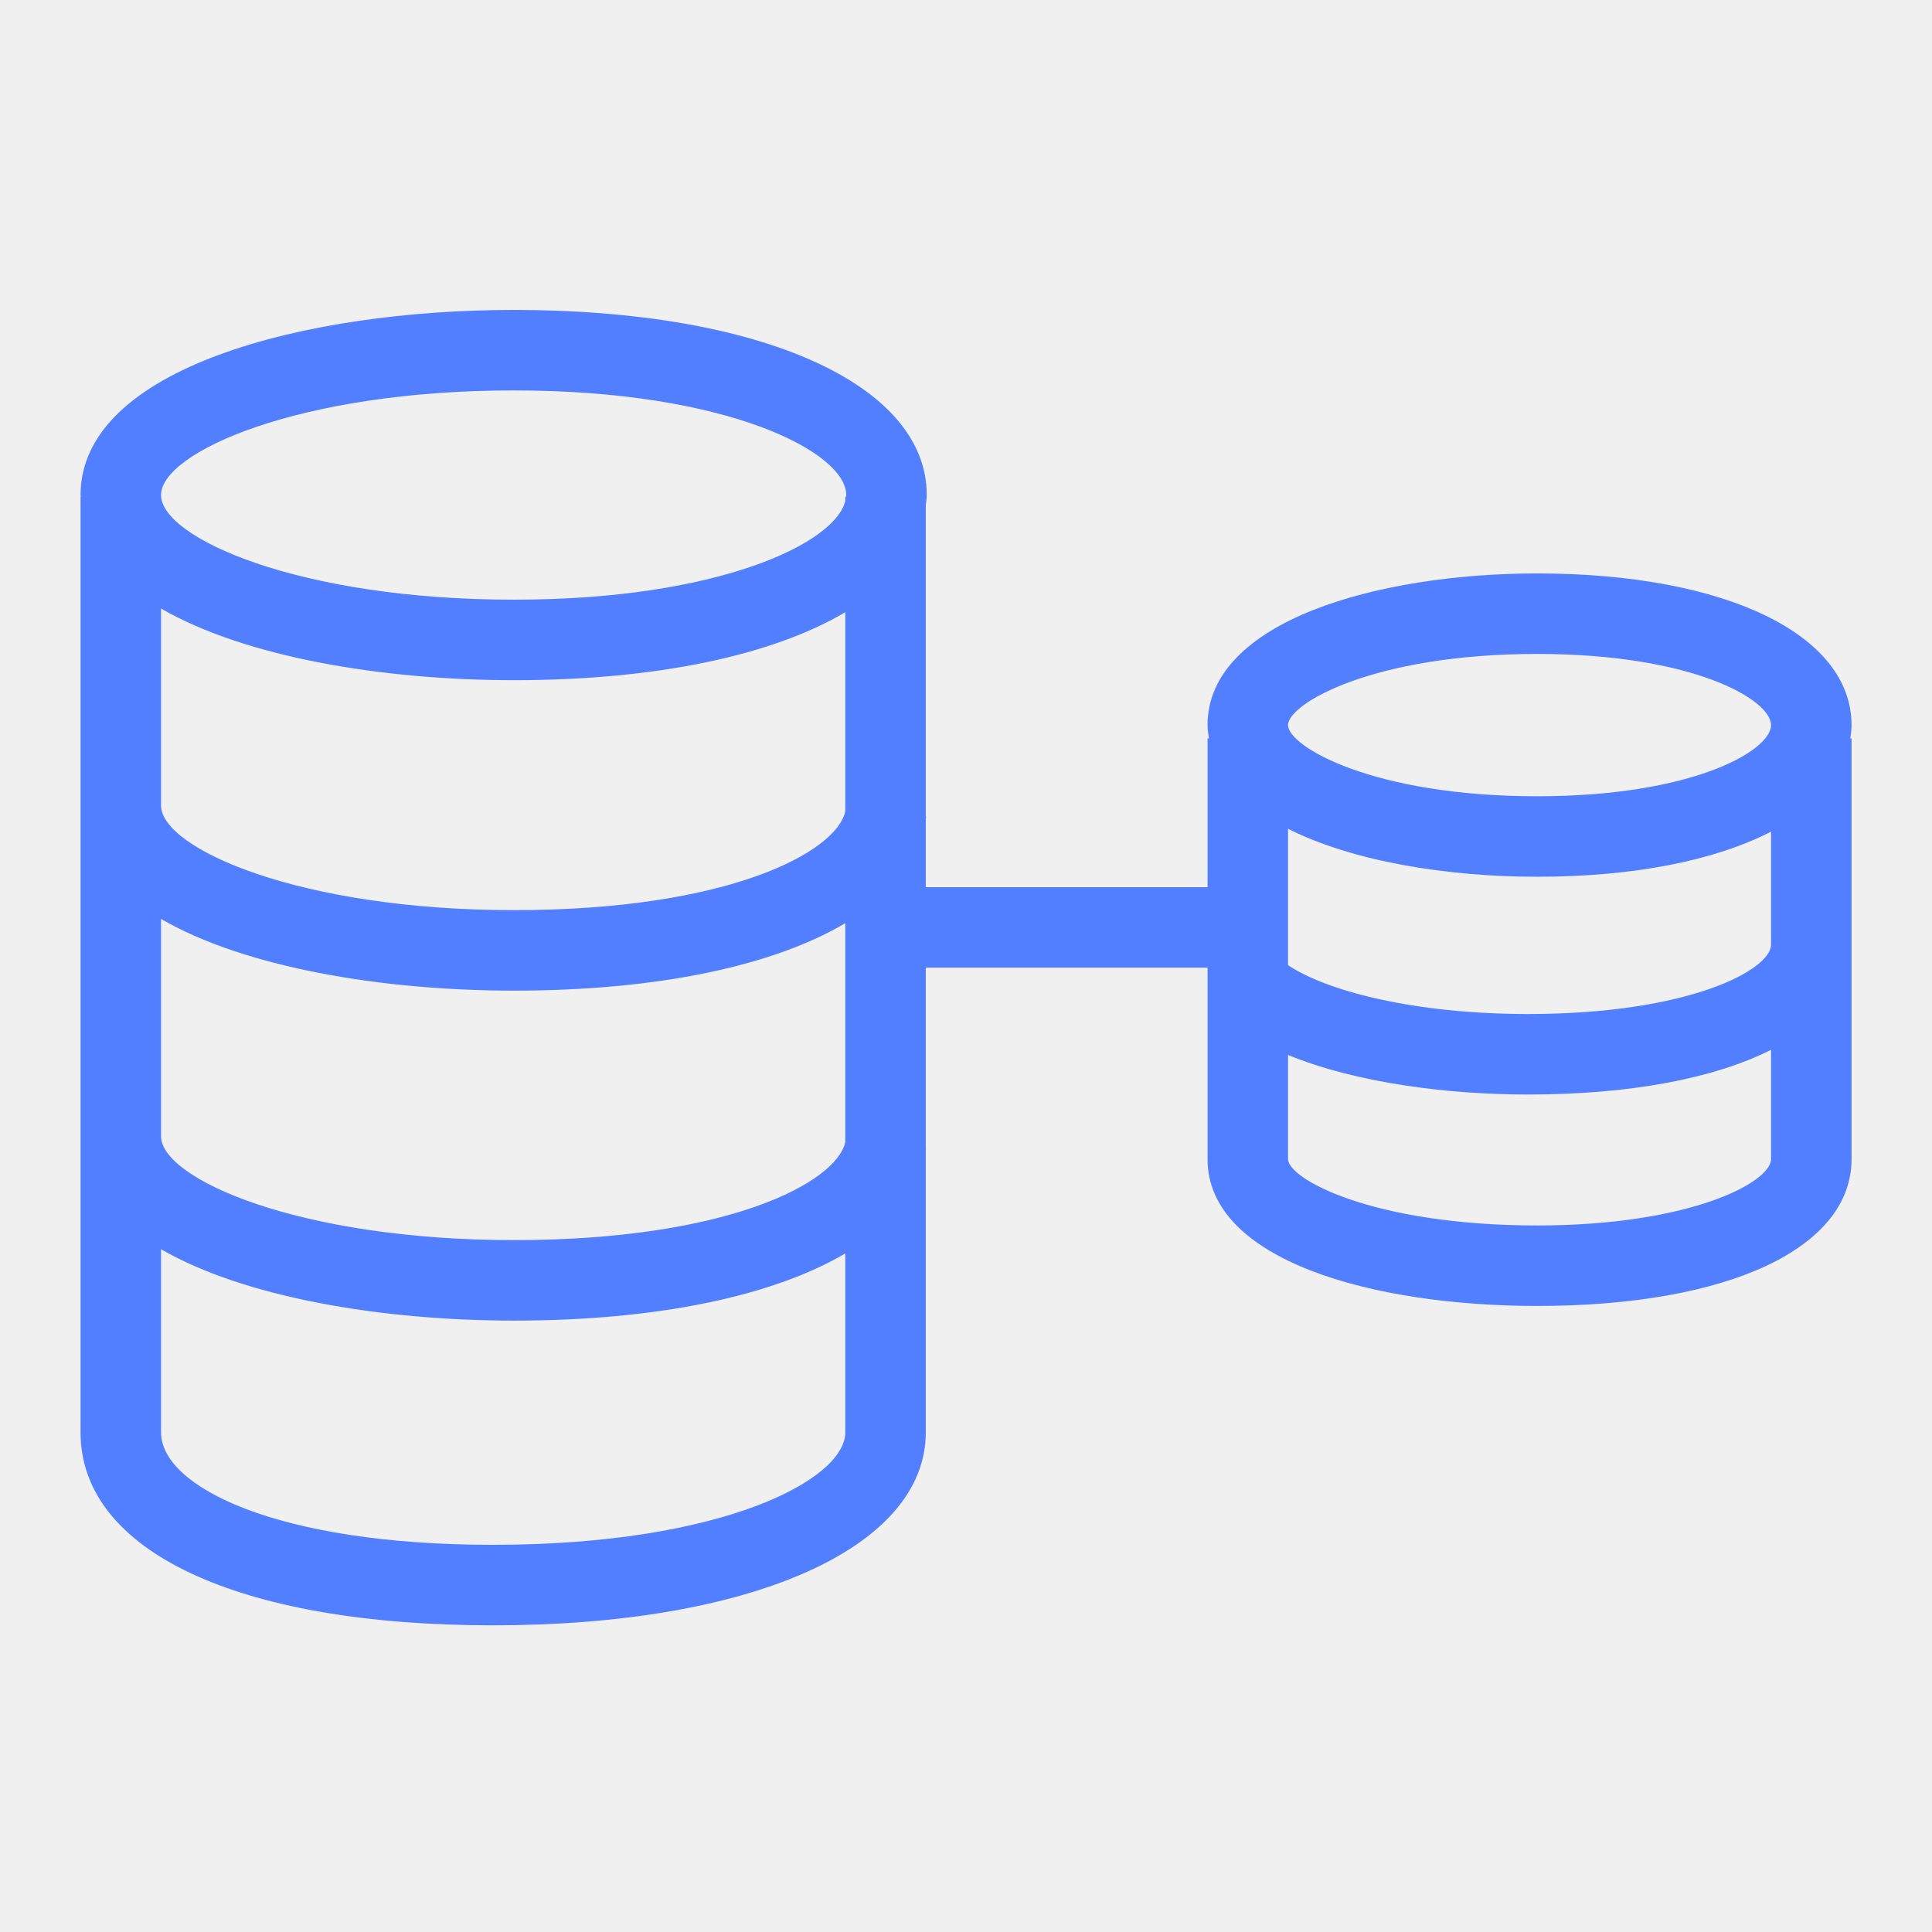
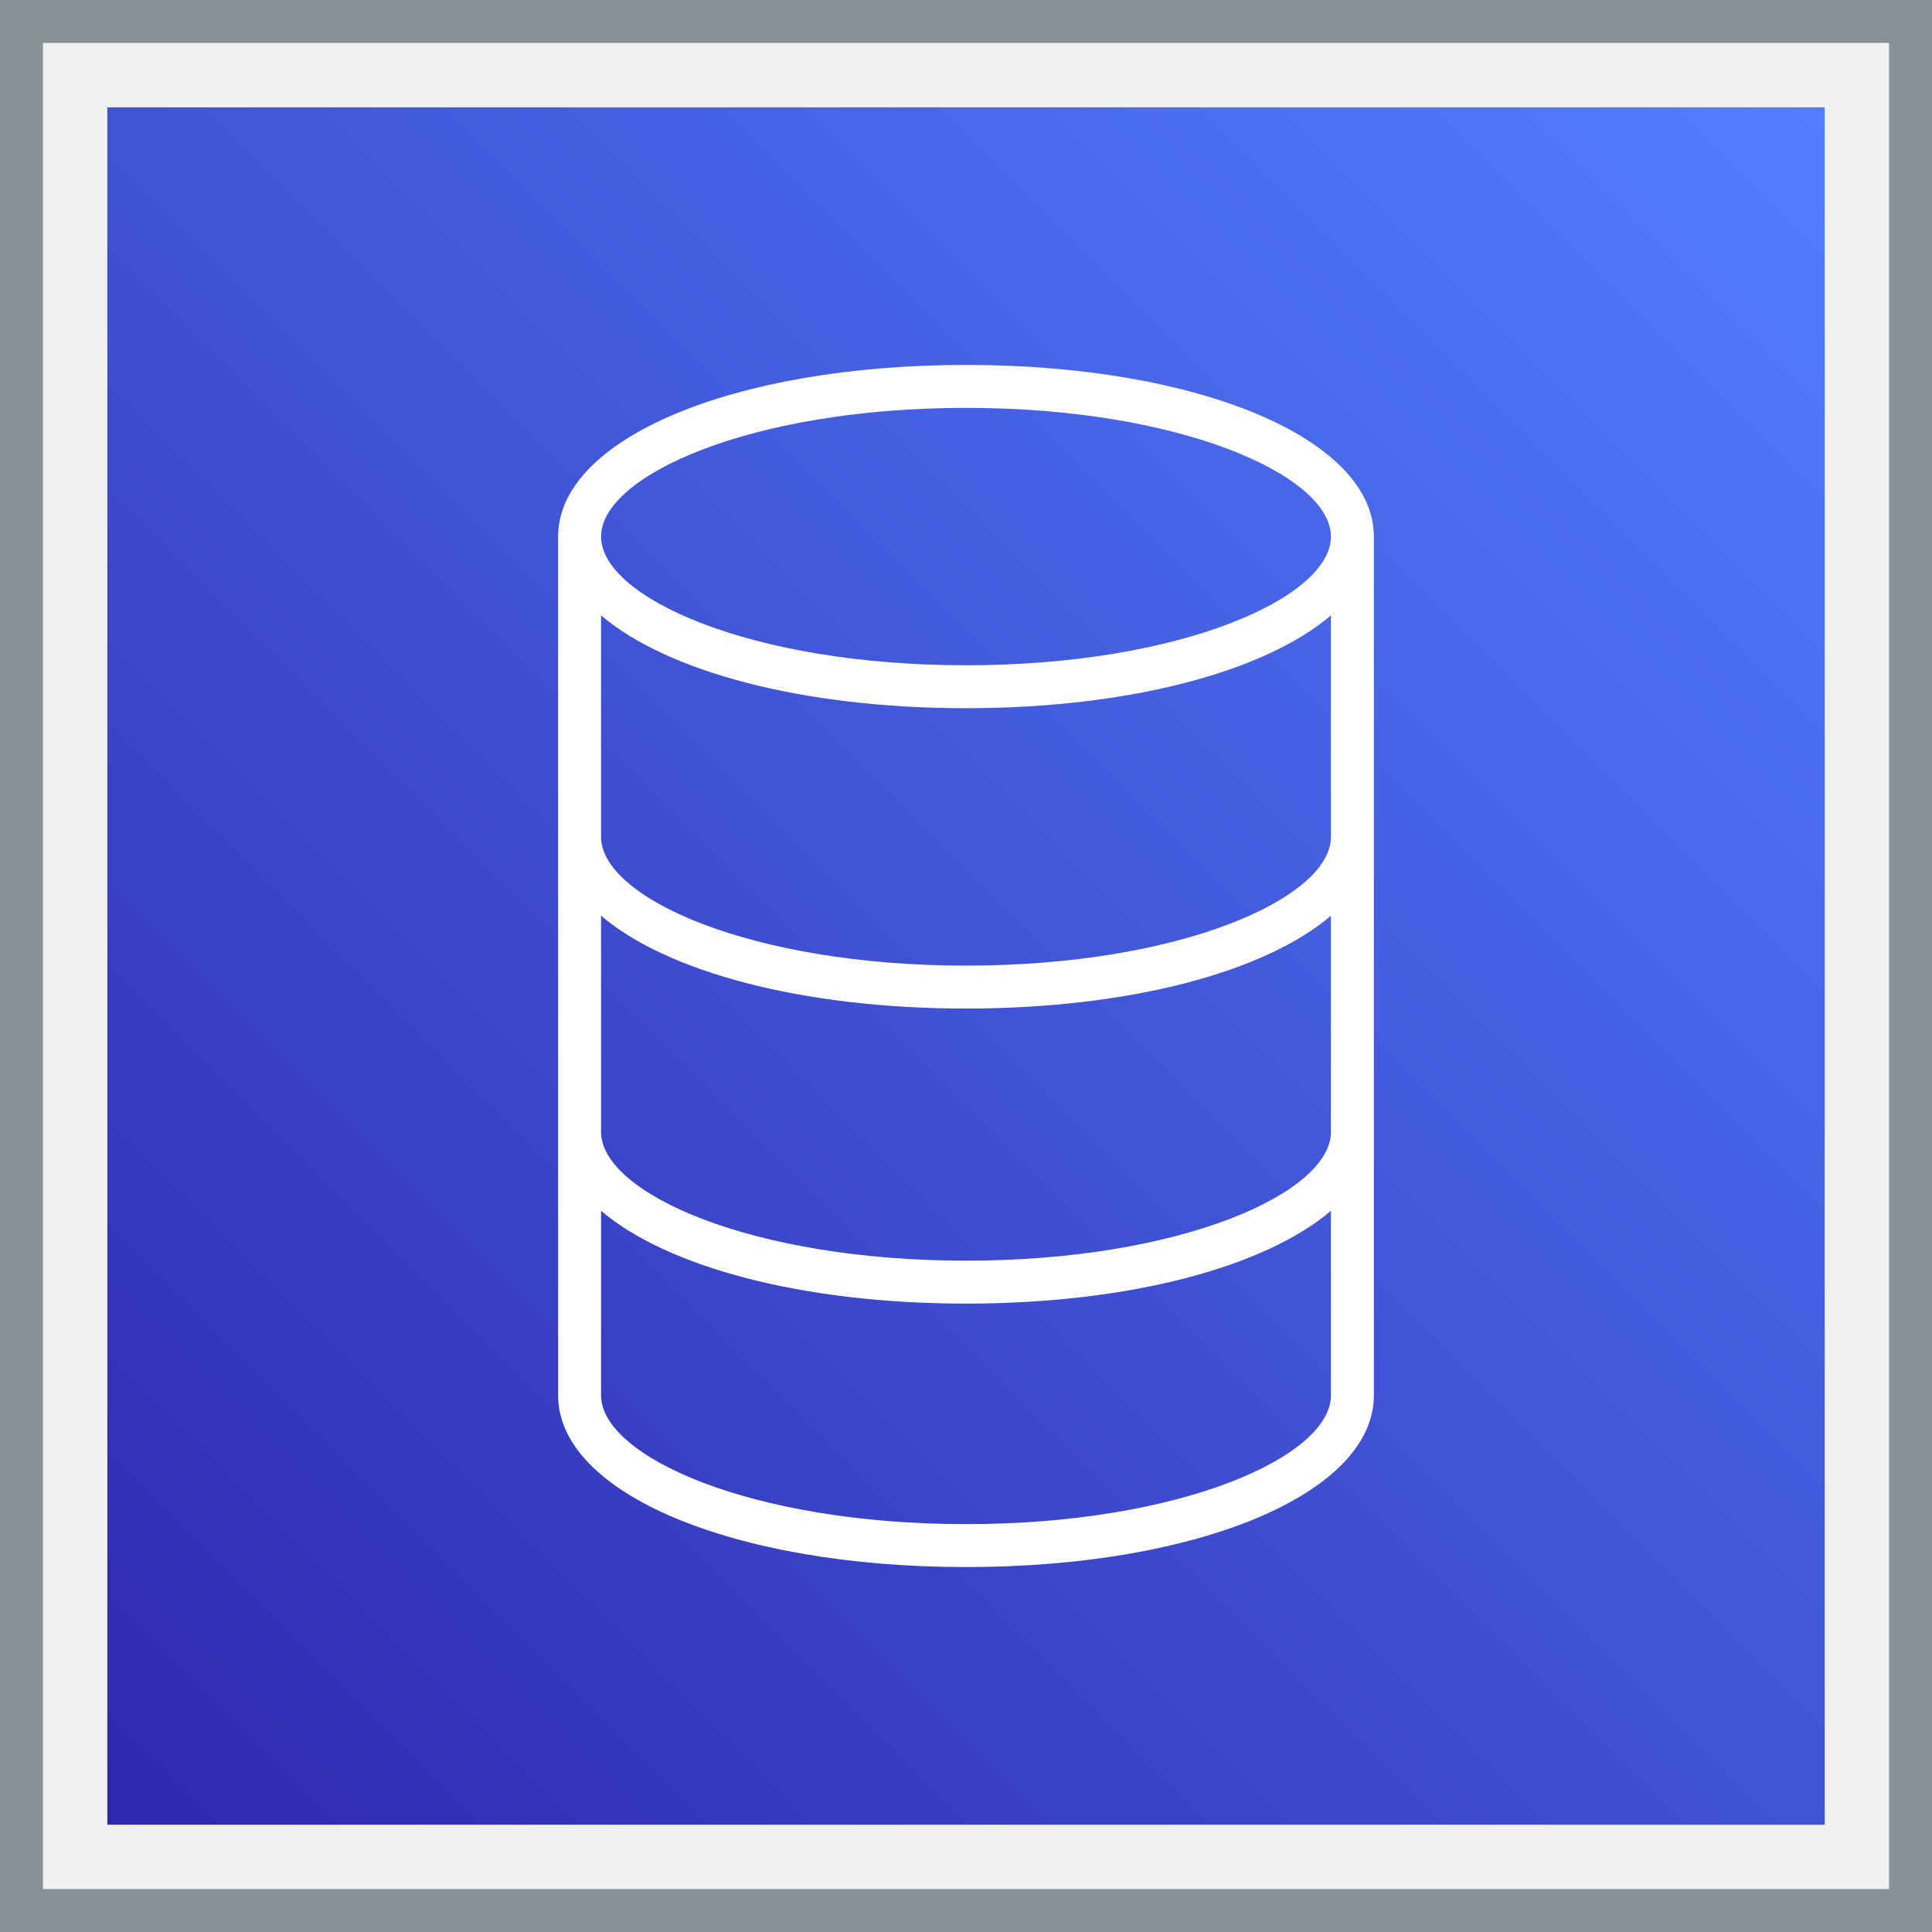
- <svg xmlns="http://www.w3.org/2000/svg" width="48px" height="48px" viewBox="0 0 48 48" version="1.1">
-   <g id="Icon-Resource/Database/Res_Amazon-RDS_Multi-AZ_48" stroke="none" stroke-width="1" fill="none" fill-rule="evenodd">
-     <path d="M38.19,30.446 C34.106,30.446 32.001,29.29 32.001,28.797 L32.001,26.21 C33.696,26.908 35.977,27.193 37.962,27.193 C40.52,27.193 42.596,26.789 44.001,26.083 L44.001,28.797 C44.001,29.373 42.004,30.446 38.19,30.446 L38.19,30.446 Z M38.19,16.247 C42.059,16.247 44.001,17.38 44.001,18.015 C44.001,18.65 42.059,19.783 38.19,19.783 C34.106,19.783 32.001,18.544 32.001,18.015 C32.001,17.486 34.106,16.247 38.19,16.247 L38.19,16.247 Z M32.001,20.591 C33.602,21.399 35.944,21.783 38.19,21.783 C40.618,21.783 42.626,21.371 44.001,20.662 L44.001,23.473 C43.995,24.092 41.979,25.193 37.962,25.193 C35.116,25.193 32.941,24.613 32.001,23.979 L32.001,20.591 Z M12.244,38.381 C6.889,38.381 4.001,36.942 4.001,35.587 L4.001,31.037 C6.088,32.242 9.506,32.81 12.769,32.81 C16.34,32.81 19.212,32.196 21.001,31.141 L21.001,35.587 C21.001,36.758 17.958,38.381 12.244,38.381 L12.244,38.381 Z M12.77,9.7 C18.086,9.7 21.025,11.237 21.025,12.3 C21.025,12.315 21.018,12.331 21.017,12.346 L21.001,12.346 L21.001,12.445 C20.752,13.497 17.849,14.899 12.77,14.899 C7.417,14.899 4.001,13.359 4.001,12.3 C4.001,11.24 7.417,9.7 12.77,9.7 L12.77,9.7 Z M4.001,20.017 L4.001,15.118 C6.088,16.327 9.506,16.899 12.77,16.899 C16.333,16.899 19.209,16.272 21.001,15.21 L21.001,20.159 C20.775,21.176 18.087,22.612 12.769,22.612 C7.424,22.612 4.011,21.077 4.001,20.017 L4.001,20.017 Z M12.769,24.612 C16.344,24.612 19.213,23.995 21.001,22.936 L21.001,28.38 C20.768,29.387 18.072,30.81 12.769,30.81 C7.424,30.81 4.011,29.287 4.001,28.235 L4.001,22.831 C6.088,24.041 9.506,24.612 12.769,24.612 L12.769,24.612 Z M46.002,23.47 L46.001,23.47 L46.001,18.346 L45.971,18.346 C45.987,18.237 46.001,18.128 46.001,18.015 C46.001,15.761 42.862,14.247 38.19,14.247 C34.246,14.247 30.001,15.426 30.001,18.015 C30.001,18.129 30.019,18.238 30.035,18.346 L30.001,18.346 L30.001,22.041 L23.001,22.041 L23.001,20.337 C23.003,20.32 23.009,20.304 23.01,20.287 L23.001,20.286 L23.001,12.558 C23.009,12.472 23.025,12.387 23.025,12.3 C23.025,9.549 18.904,7.7 12.77,7.7 C7.584,7.7 2.001,9.14 2.001,12.3 C2.001,12.316 2.005,12.33 2.006,12.346 L2.001,12.346 L2.001,20.012 L2,20.012 C2,20.015 2.001,20.018 2.001,20.021 L2.001,28.23 L2,28.23 C2,28.233 2.001,28.235 2.001,28.238 L2.001,35.587 C2.001,38.544 5.925,40.381 12.244,40.381 C18.677,40.381 23.001,38.454 23.001,35.587 L23.001,28.566 C23.002,28.557 23.005,28.548 23.006,28.538 L23.001,28.538 L23.001,24.041 L30.001,24.041 L30.001,28.797 C30.001,31.318 34.114,32.446 38.19,32.446 C42.935,32.446 46.001,31.014 46.001,28.797 L46.001,23.481 C46.001,23.477 46.002,23.474 46.002,23.47 L46.002,23.47 Z" id="Fill-1" fill="#527FFF" />
+ <svg xmlns="http://www.w3.org/2000/svg" width="90px" height="90px" viewBox="0 0 90 90" version="1.1">
+   <defs>
+     <linearGradient x1="0%" y1="100%" x2="100%" y2="0%" id="linearGradient-1">
+       <stop stop-color="#2E27AD" offset="0%" />
+       <stop stop-color="#527FFF" offset="100%" />
+     </linearGradient>
+   </defs>
+   <g id="Icon-Architecture-Category/64/Database_64" stroke="none" stroke-width="1" fill="none" fill-rule="evenodd">
+     <rect id="Rectangle" fill="url(#linearGradient-1)" x="5" y="5" width="80" height="80" />
+     <rect id="#879196-Border-Copy-8" stroke="#879196" stroke-width="2" x="1" y="1" width="88" height="88" />
+     <g id="Icon-Category/64/Database_64" transform="translate(13, 13)" fill="#FFFFFF">
+       <path d="M32,31.982 C21.981,31.982 15,28.822 15,25.986 L15,15.667 C18.057,18.275 24.357,19.991 32,19.991 C39.643,19.991 45.943,18.275 49,15.667 L49,25.986 C49,28.822 42.019,31.982 32,31.982 M32,45.727 C21.981,45.727 15,42.567 15,39.732 L15,29.658 C18.057,32.267 24.357,33.982 32,33.982 C39.643,33.982 45.943,32.267 49,29.658 L49,39.732 C49,42.567 42.019,45.727 32,45.727 M32,58 C21.981,58 15,54.84 15,52.004 L15,43.403 C18.057,46.012 24.357,47.727 32,47.727 C39.643,47.727 45.943,46.012 49,43.403 L49,52.004 C49,54.84 42.019,58 32,58 M32,6 C42.019,6 49,9.16 49,11.996 C49,14.831 42.019,17.991 32,17.991 C21.981,17.991 15,14.831 15,11.996 C15,9.16 21.981,6 32,6 M32,4 C21.168,4 13,7.438 13,11.996 L13,52.004 C13,56.563 21.168,60 32,60 C42.832,60 51,56.563 51,52.004 L51,11.996 C51,7.438 42.832,4 32,4" id="Database_Category-Icon_64_Squid--" />
+     </g>
  </g>
</svg>
